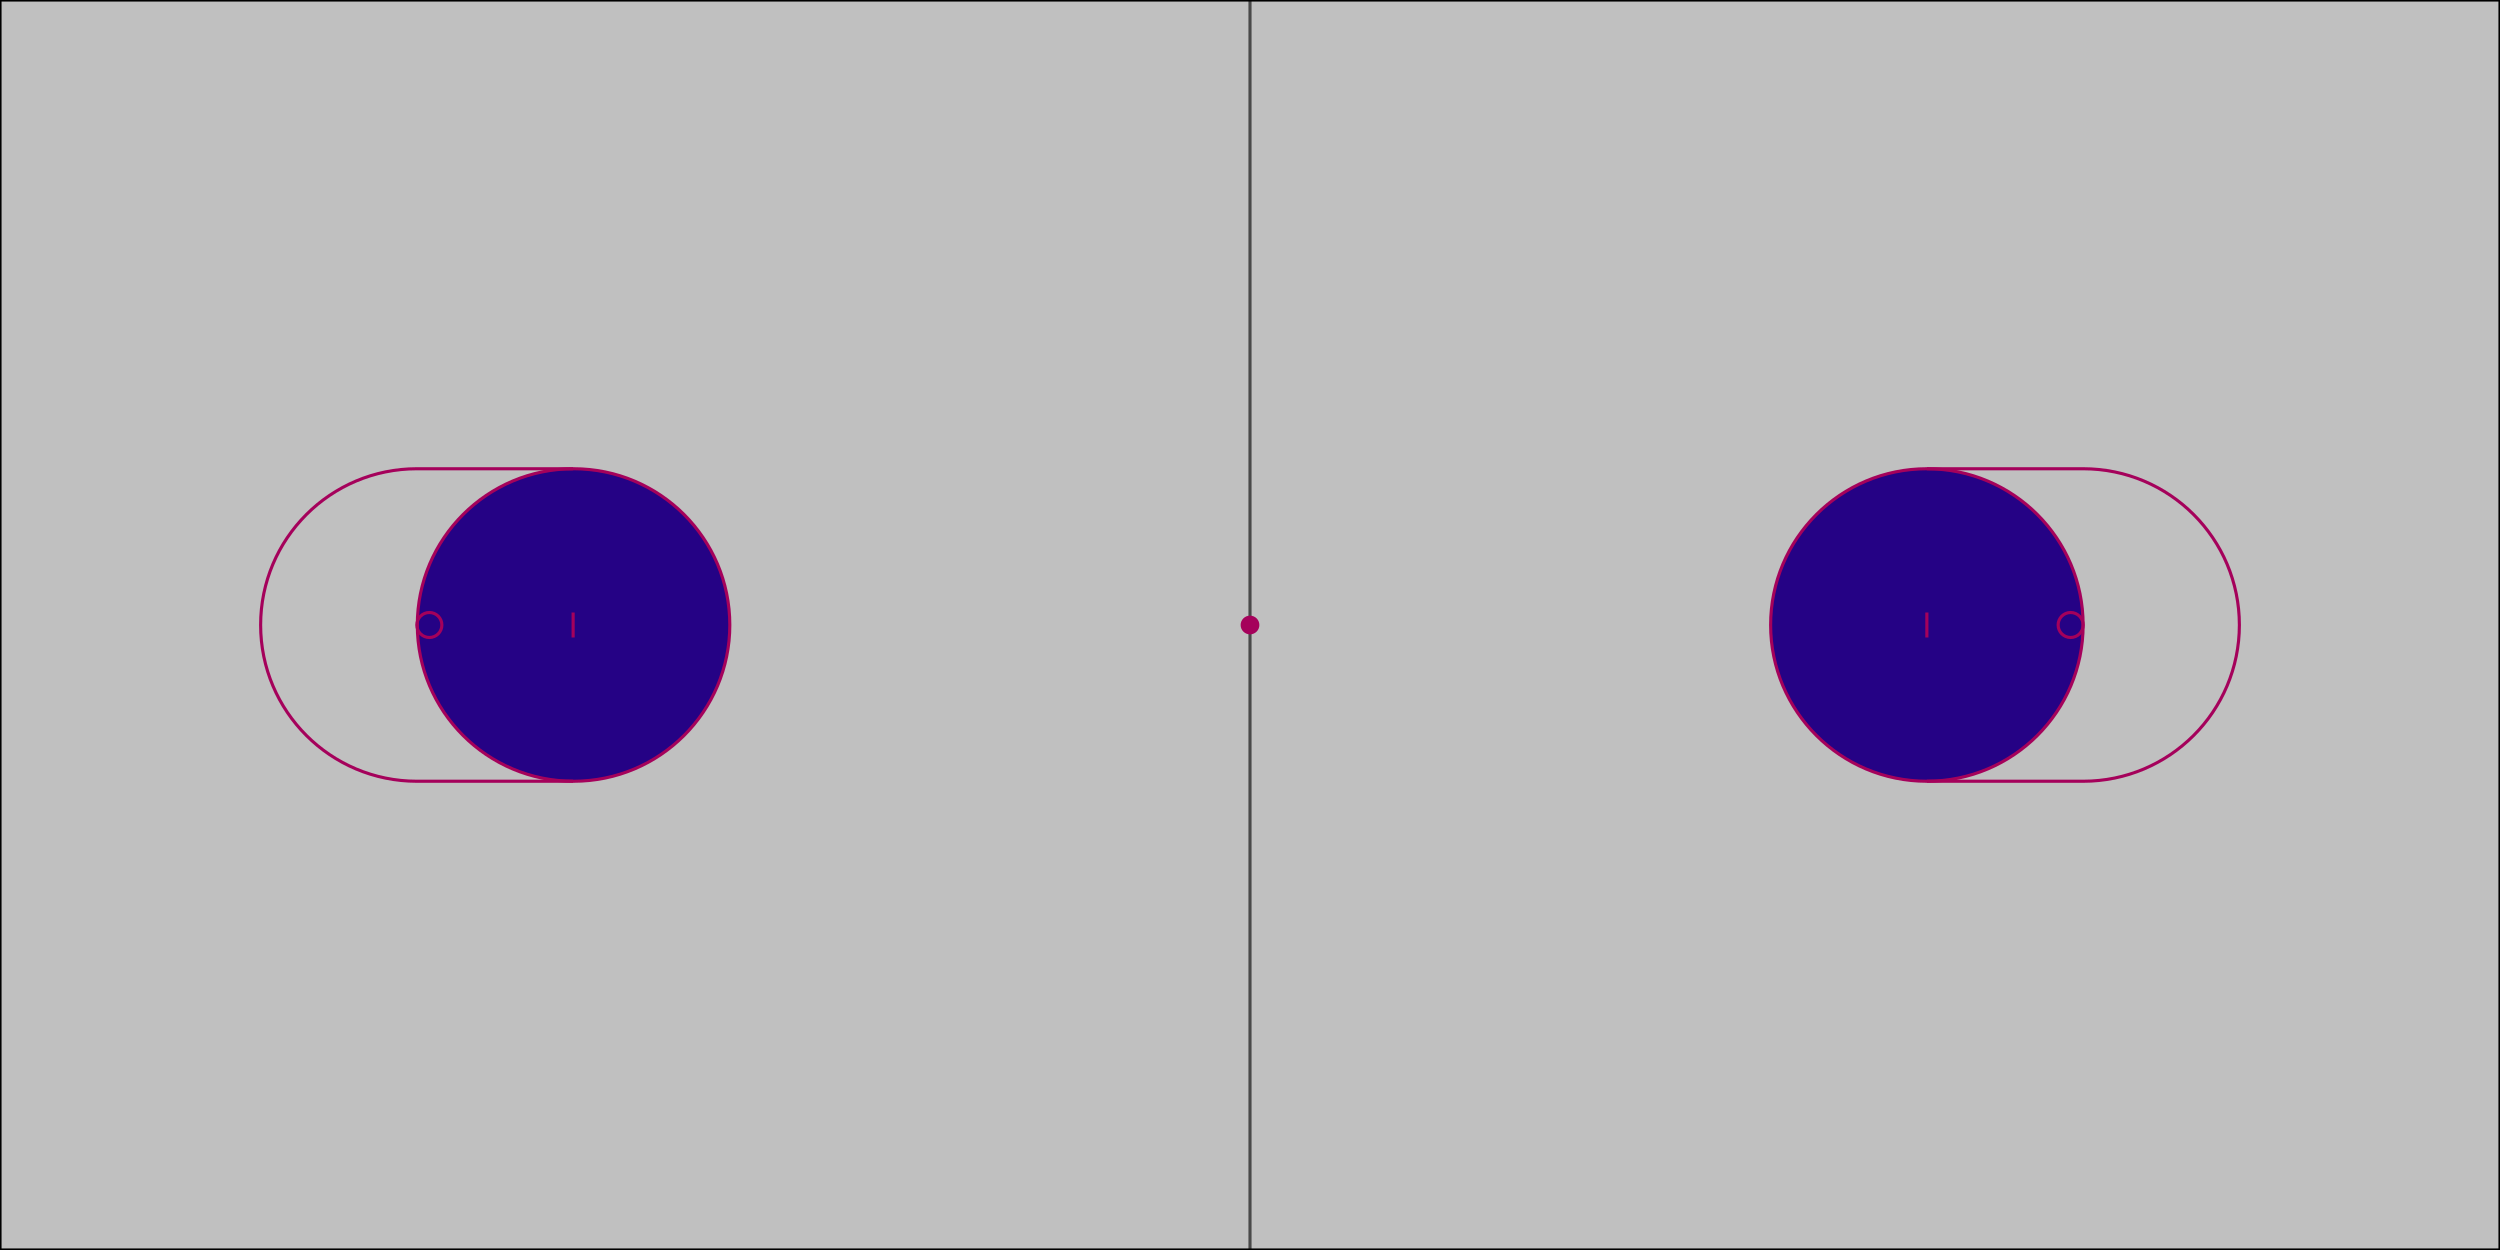
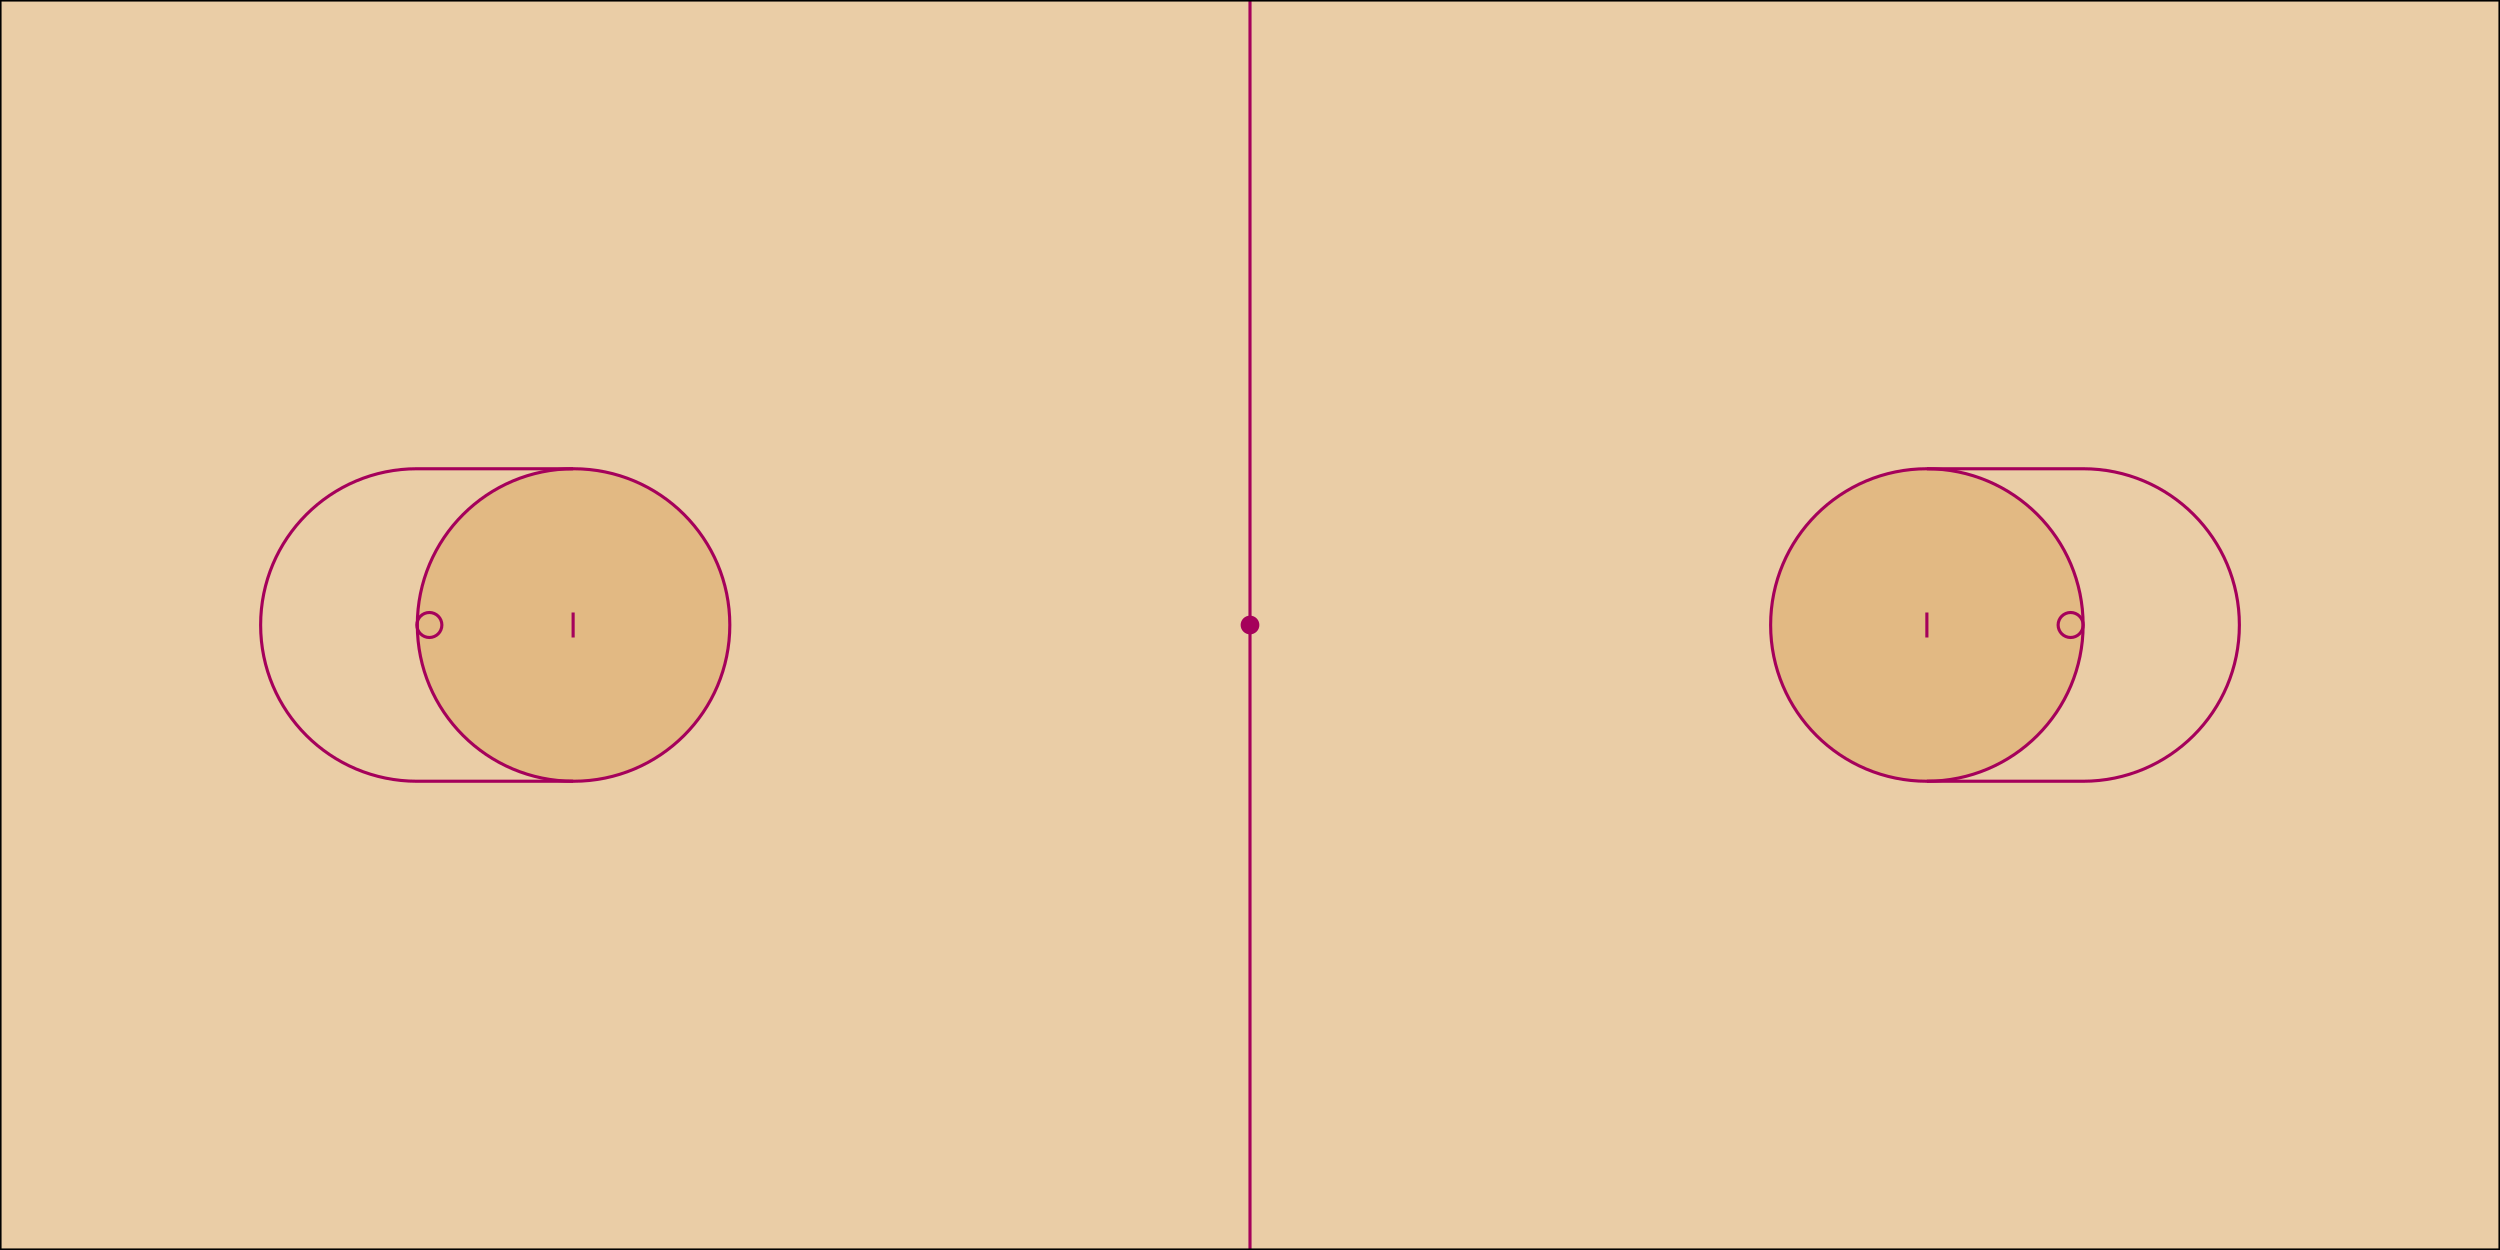
<svg xmlns="http://www.w3.org/2000/svg" id="korfball-svg" width="100%" viewBox=" 0 0 40 20">
  <g id="transformations">
    <clipPath id="clipBorder">
      <rect x="0" y="0" width="40" height="20" />
    </clipPath>
-     <rect id="background" x="0" y="0" width="40" height="20" fill="#C0C0C0" />
+     <rect id="background" x="0" y="0" width="40" height="20" fill="#eacda6" />
    <g id="center-markings">
-       <line id="center-line" x1="20" y1="0" x2="20" y2="20" stroke="#494949" stroke-width="0.05" />
+       <line id="center-line" x1="20" y1="0" x2="20" y2="20" stroke="#a5015b" stroke-width="0.05" />
      <circle id="center-dot" cx="20" cy="10" r="0.15" fill="#a5015b" />
    </g>
    <g id="left-side">
-       <circle id="left-free-pass" cx="9.177" cy="10" r="2.5" stroke="#a5015b" stroke-width="0.05" fill="#250285" />
+       <circle id="left-free-pass" cx="9.177" cy="10" r="2.5" stroke="#a5015b" stroke-width="0.05" fill="#e2b983" />
      <circle id="left-goal" cx="6.87" cy="10" r="0.2" fill="transparent" stroke="#a5015b" stroke-width="0.05" />
      <path id="left-penalty-area" fill="transparent" stroke="#a5015b" stroke-width="0.05" d="                   M 9.17 12.5                   L 6.67 12.5                   A 2.5 2.5 0 0 1 4.17 10                   A 2.5 2.5 0 0 1 6.67 7.5                   L 9.17 7.5">
                </path>
      <line id="left-penalty-spot" x1="9.17" x2="9.17" y1="9.8" y2="10.2" stroke="#a5015b" stroke-width="0.05" />
    </g>
    <g id="right-side">
-       <circle id="right-free-pass" cx="30.83" cy="10" r="2.5" stroke="#a5015b" stroke-width="0.05" fill="#250285" />
+       <circle id="right-free-pass" cx="30.83" cy="10" r="2.5" stroke="#a5015b" stroke-width="0.05" fill="#e2b983" />
      <circle id="right-goal" cx="33.13" cy="10" r="0.2" fill="transparent" stroke="#a5015b" stroke-width="0.05" />
      <path id="right-penalty-area" fill="transparent" stroke="#a5015b" stroke-width="0.05" d="                   M 30.83 12.5                   L 33.33 12.5                   A 2.5 2.5 0 0 0 35.83 10                   A 2.5 2.5 0 0 0 33.33 7.5                   L 30.83 7.5" />
      <line id="right-penalty-spot" x1="30.83" x2="30.83" y1="9.8" y2="10.2" stroke="#a5015b" stroke-width="0.05" />
    </g>
    <path id="outside-perimeter" d="     M 0 0     L 40 0     L 40 20     L 0 20     Z" stroke="#000" fill="transparent" stroke-width="0.05" />
  </g>
</svg>
